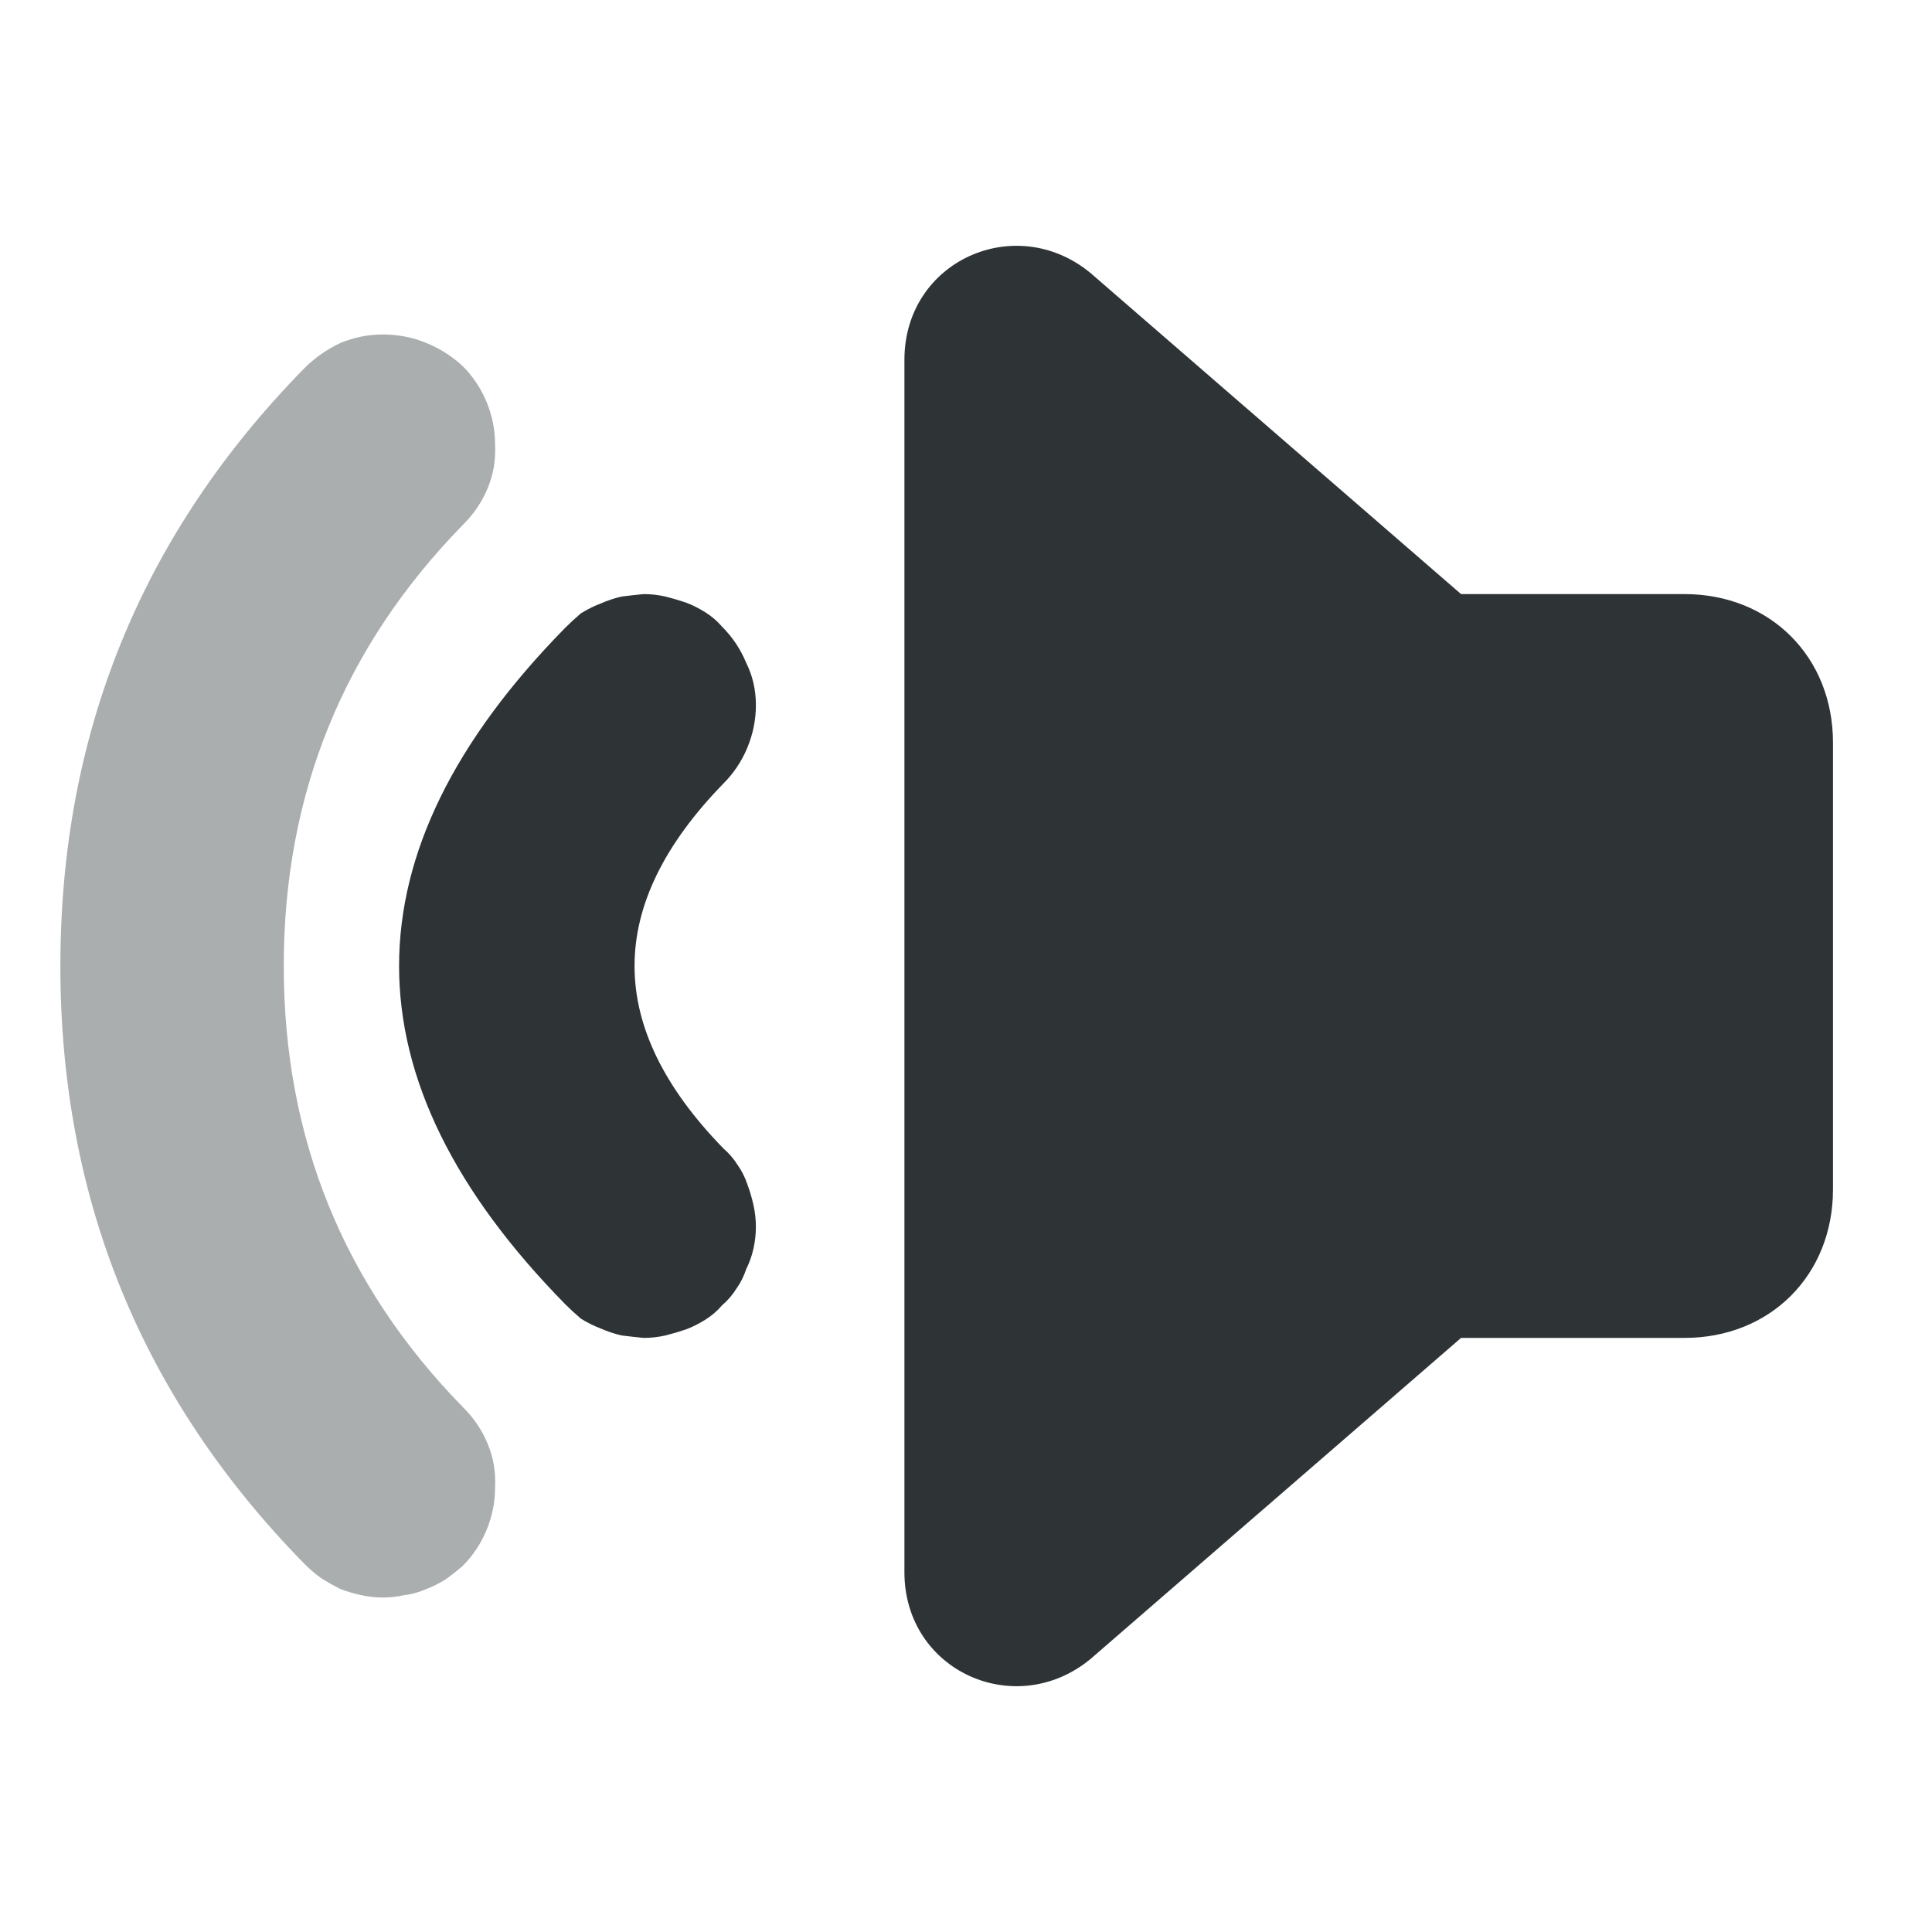
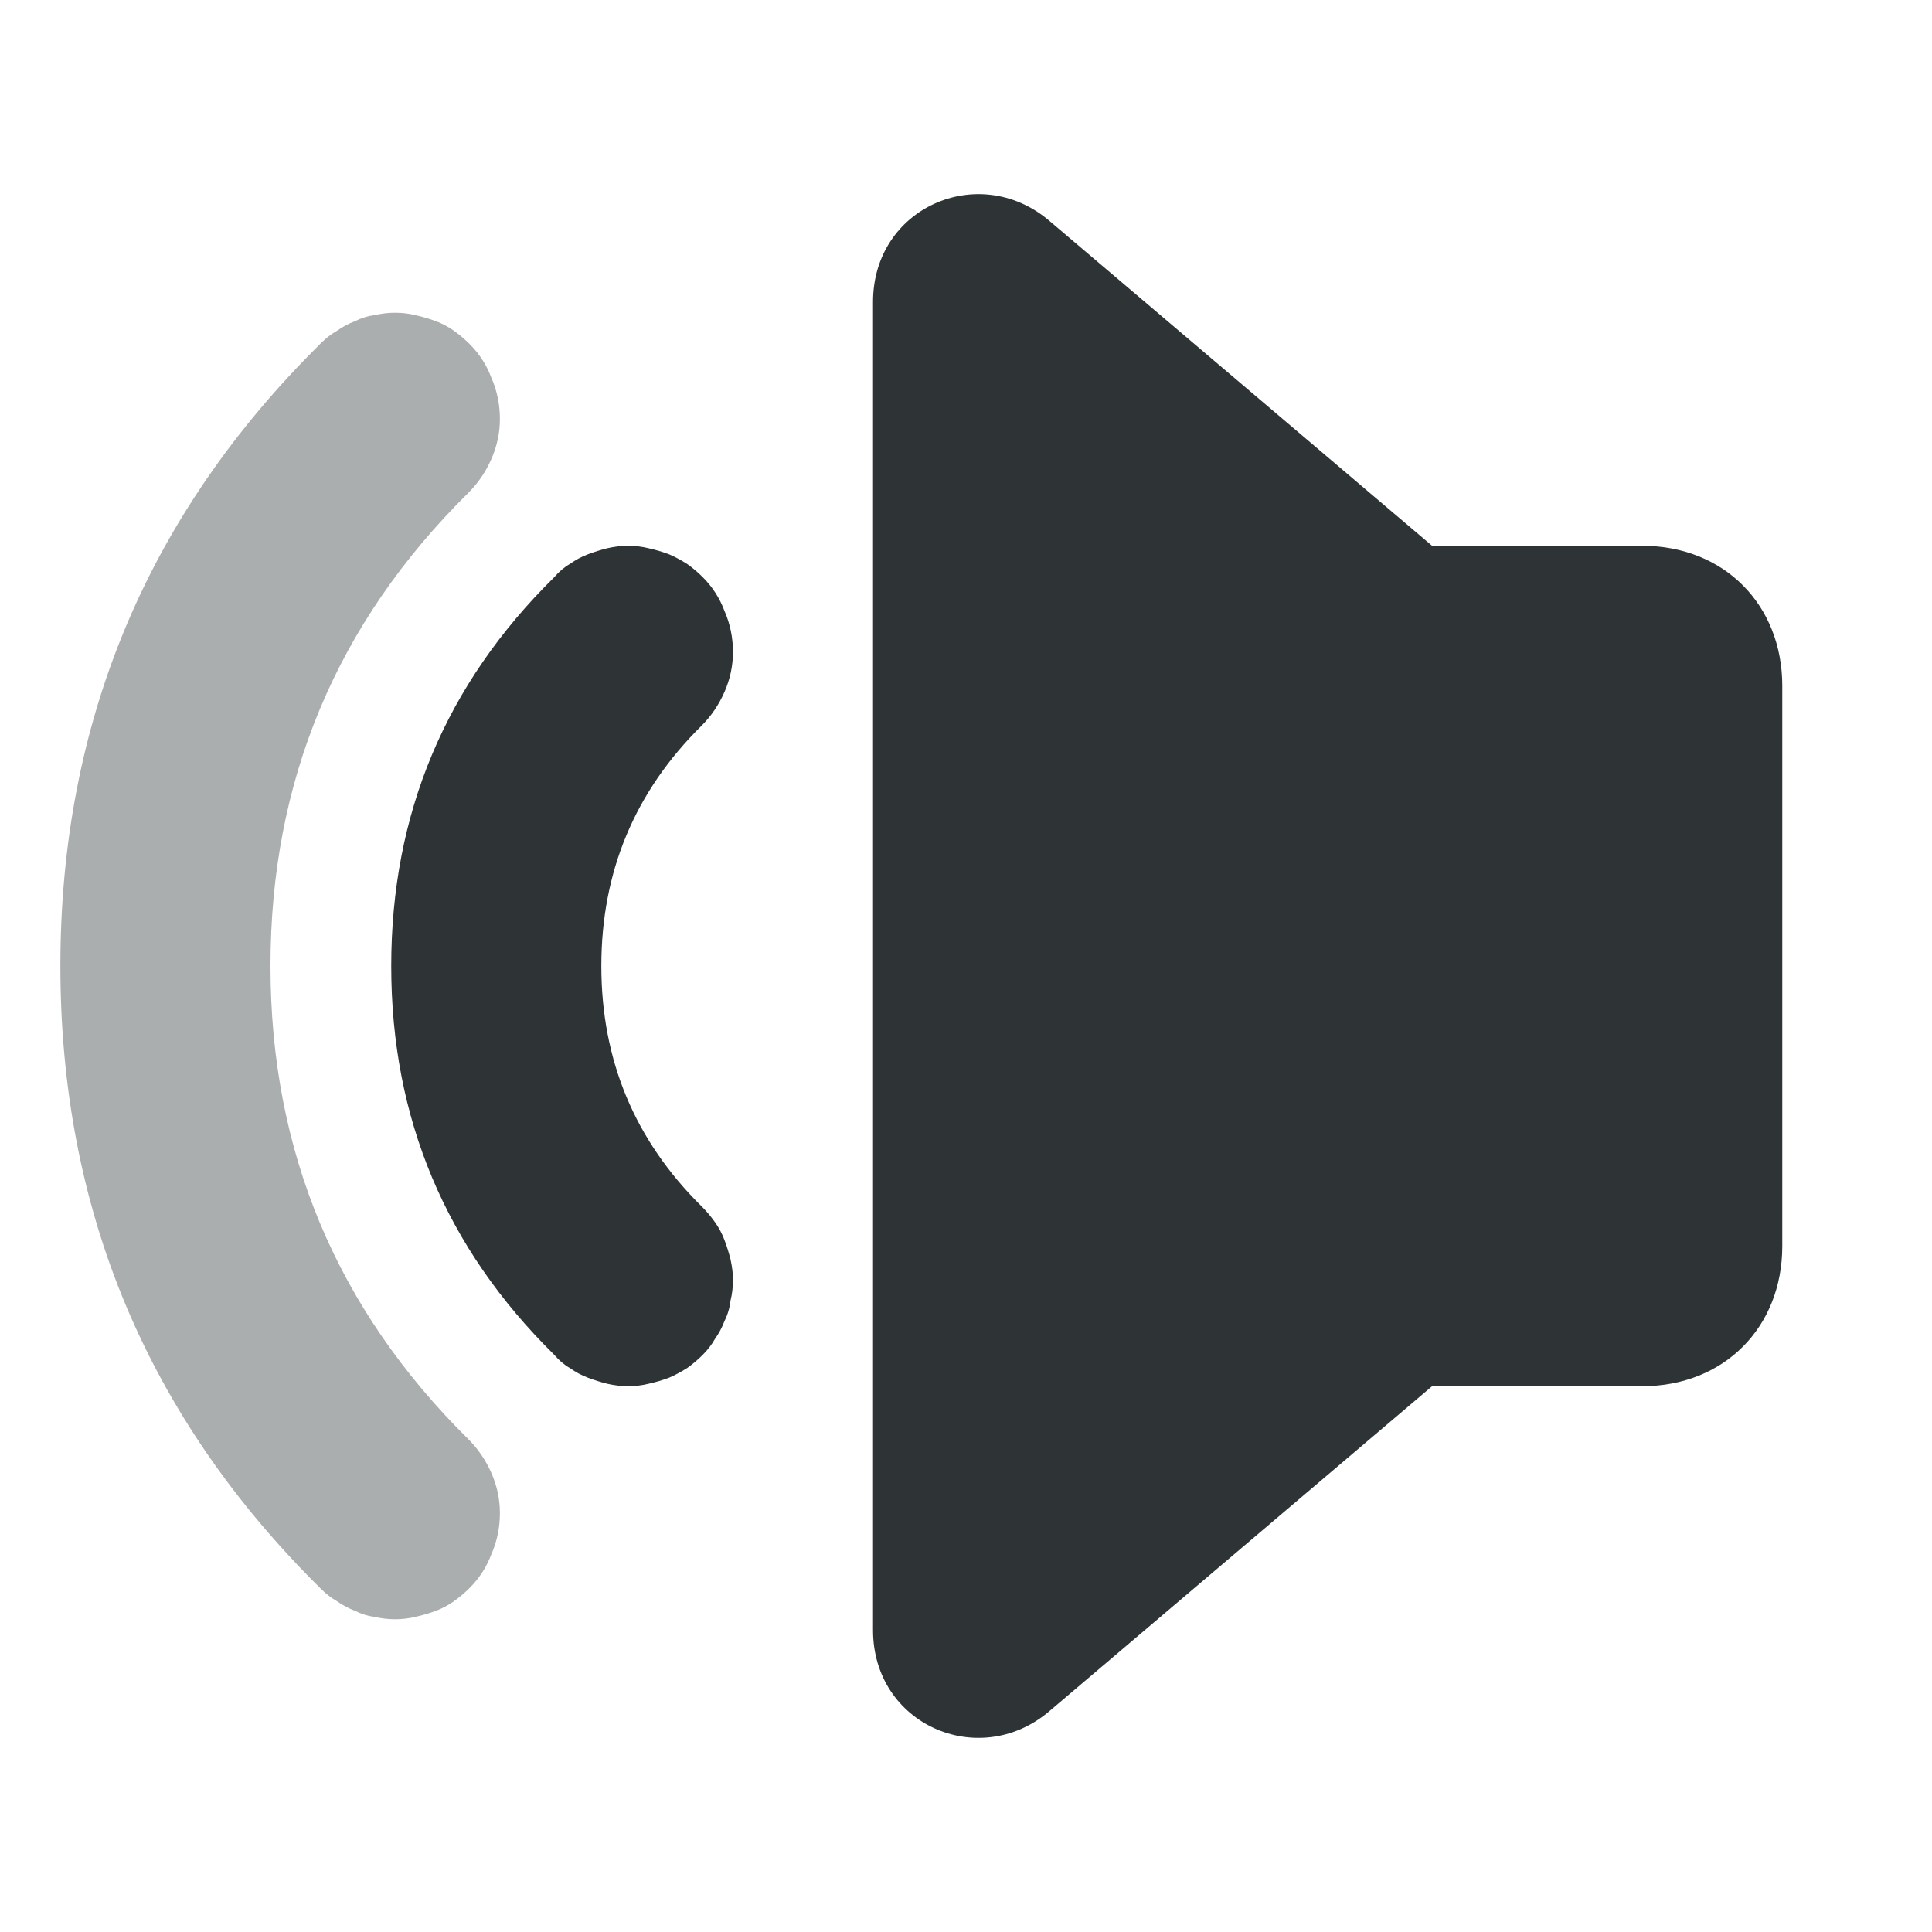
<svg xmlns="http://www.w3.org/2000/svg" width="16" height="16" viewBox="0 0 16 16" fill="#2e3436">
-   <path opacity="0.4" fill-rule="evenodd" d="M2.52 3.05Q0.5 5.11 0.5 8Q0.5 10.89 2.52 12.95Q2.59 13.02 2.66 13.07Q2.74 13.12 2.82 13.16Q2.9 13.19 2.99 13.21Q3.08 13.23 3.17 13.23Q3.26 13.23 3.35 13.21Q3.44 13.2 3.53 13.16Q3.61 13.13 3.69 13.08Q3.76 13.03 3.83 12.97Q3.96 12.84 4.03 12.67Q4.1 12.5 4.1 12.32Q4.11 12.13 4.04 11.96Q3.97 11.79 3.84 11.66Q2.35 10.14 2.35 8Q2.35 5.86 3.84 4.34Q3.97 4.21 4.04 4.04Q4.11 3.87 4.1 3.68Q4.1 3.5 4.03 3.33Q3.96 3.16 3.83 3.03Q3.7 2.91 3.53 2.84Q3.36 2.77 3.17 2.77Q2.99 2.77 2.82 2.84Q2.65 2.92 2.52 3.05Z" />
-   <path fill-rule="evenodd" d="M15.18 6.15C15.18 5.44 14.66 4.92 13.95 4.92L12.1 4.92L9.03 2.26C8.41 1.75 7.49 2.16 7.49 2.98L7.49 13.02C7.49 13.84 8.41 14.25 9.03 13.74L12.1 11.08L13.95 11.08C14.66 11.08 15.18 10.56 15.18 9.85L15.18 6.15ZM4.68 10.8Q1.93 8 4.68 5.2Q4.74 5.14 4.81 5.08Q4.89 5.03 4.97 5Q5.06 4.96 5.15 4.94Q5.23 4.93 5.33 4.92Q5.42 4.92 5.51 4.94Q5.59 4.96 5.68 4.99Q5.76 5.02 5.84 5.07Q5.92 5.12 5.98 5.19Q6.11 5.32 6.18 5.49Q6.26 5.65 6.26 5.84Q6.26 6.02 6.19 6.19Q6.12 6.36 5.99 6.49Q4.52 8 5.99 9.51Q6.06 9.57 6.11 9.65Q6.16 9.72 6.19 9.81Q6.22 9.89 6.24 9.98Q6.26 10.07 6.26 10.16Q6.26 10.25 6.24 10.34Q6.22 10.43 6.18 10.51Q6.15 10.6 6.1 10.67Q6.05 10.75 5.98 10.81Q5.92 10.88 5.84 10.93Q5.76 10.98 5.68 11.01Q5.59 11.04 5.51 11.06Q5.42 11.08 5.33 11.08Q5.23 11.07 5.15 11.06Q5.06 11.04 4.97 11Q4.89 10.97 4.81 10.92Q4.74 10.86 4.68 10.8Z" />
+   <path opacity="0.4" fill-rule="evenodd" d="M2.66 2.84Q0.5 4.97 0.5 8Q0.5 11.03 2.66 13.16Q2.72 13.22 2.79 13.26Q2.86 13.31 2.94 13.34Q3.02 13.38 3.1 13.39Q3.19 13.41 3.27 13.41Q3.36 13.41 3.44 13.39Q3.53 13.37 3.61 13.34Q3.69 13.31 3.76 13.26Q3.83 13.21 3.89 13.15Q4.01 13.03 4.07 12.87Q4.14 12.71 4.14 12.53Q4.14 12.36 4.07 12.2Q4 12.04 3.88 11.92Q2.24 10.3 2.24 8Q2.24 5.7 3.88 4.08Q4 3.96 4.07 3.8Q4.14 3.64 4.14 3.47Q4.14 3.29 4.07 3.13Q4.01 2.97 3.89 2.85Q3.83 2.79 3.76 2.74Q3.69 2.69 3.61 2.66Q3.53 2.63 3.44 2.61Q3.36 2.59 3.27 2.59Q3.19 2.59 3.1 2.61Q3.02 2.62 2.94 2.66Q2.86 2.69 2.79 2.74Q2.72 2.78 2.66 2.84Z" />
+   <path fill-rule="evenodd" d="M14.76 5.68C14.76 5.01 14.28 4.52 13.6 4.52L11.86 4.52L8.68 1.82C8.1 1.34 7.23 1.72 7.23 2.5L7.23 13.5C7.23 14.28 8.1 14.66 8.68 14.18L11.86 11.48L13.6 11.48C14.28 11.48 14.76 10.99 14.76 10.32L14.76 5.68ZM3.24 8Q3.24 6.11 4.59 4.78Q4.65 4.71 4.72 4.67Q4.79 4.62 4.87 4.59Q4.95 4.56 5.03 4.54Q5.12 4.52 5.2 4.52Q5.29 4.52 5.37 4.54Q5.46 4.56 5.54 4.59Q5.61 4.62 5.69 4.67Q5.76 4.72 5.82 4.78Q5.94 4.9 6 5.06Q6.07 5.22 6.07 5.4Q6.07 5.57 6 5.73Q5.93 5.89 5.81 6.01Q4.98 6.83 4.98 8Q4.98 9.17 5.81 9.99Q5.87 10.05 5.92 10.12Q5.97 10.19 6 10.27Q6.03 10.35 6.05 10.43Q6.07 10.52 6.07 10.6Q6.07 10.69 6.05 10.77Q6.04 10.86 6 10.94Q5.97 11.02 5.92 11.09Q5.88 11.16 5.82 11.22Q5.76 11.28 5.69 11.33Q5.61 11.38 5.54 11.41Q5.46 11.44 5.37 11.46Q5.29 11.48 5.2 11.48Q5.12 11.48 5.03 11.46Q4.95 11.44 4.87 11.41Q4.79 11.38 4.72 11.33Q4.65 11.29 4.59 11.22Q3.24 9.89 3.24 8Z" />
</svg>
